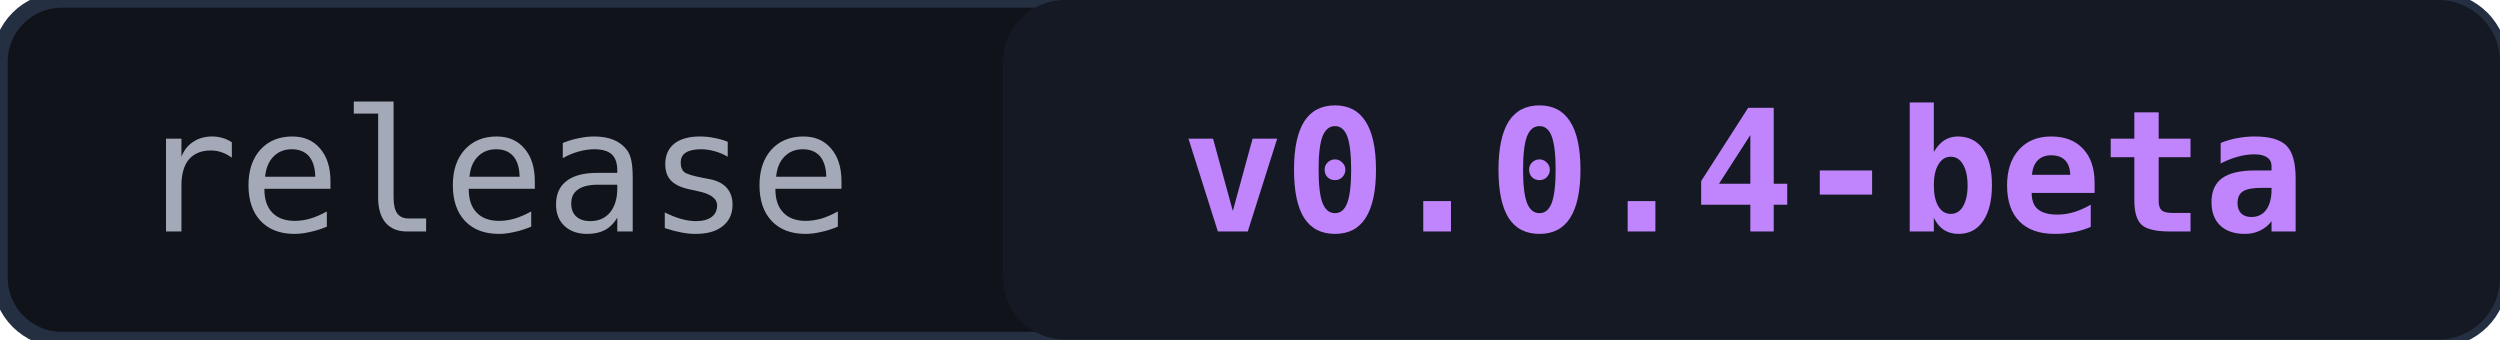
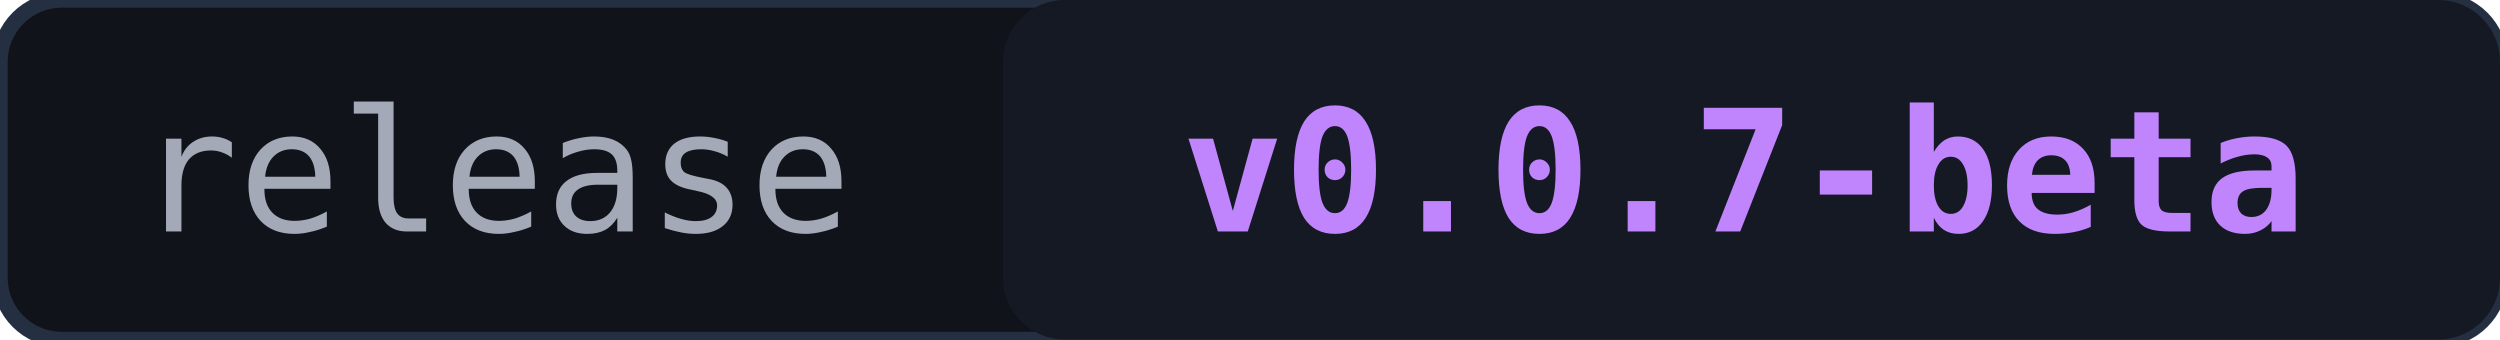
- <svg xmlns="http://www.w3.org/2000/svg" width="162" height="22" role="img" aria-label="release: v0.0.4-beta">
+ <svg xmlns="http://www.w3.org/2000/svg" width="162" height="22" role="img" aria-label="release: v0.0.7-beta">
  <rect width="162" height="22" rx="4" fill="#10131a" stroke="#252f42" />
  <rect x="65" width="97" height="22" rx="4" fill="#151923" />
  <text x="32" y="15" fill="#a4a9b8" font-family="monospace" font-size="11" text-anchor="middle">release</text>
-   <text x="113" y="15" fill="#c084fc" font-family="monospace" font-weight="600" font-size="11" text-anchor="middle">v0.0.4-beta</text>
+   <text x="113" y="15" fill="#c084fc" font-family="monospace" font-weight="600" font-size="11" text-anchor="middle">v0.0.7-beta</text>
</svg>
